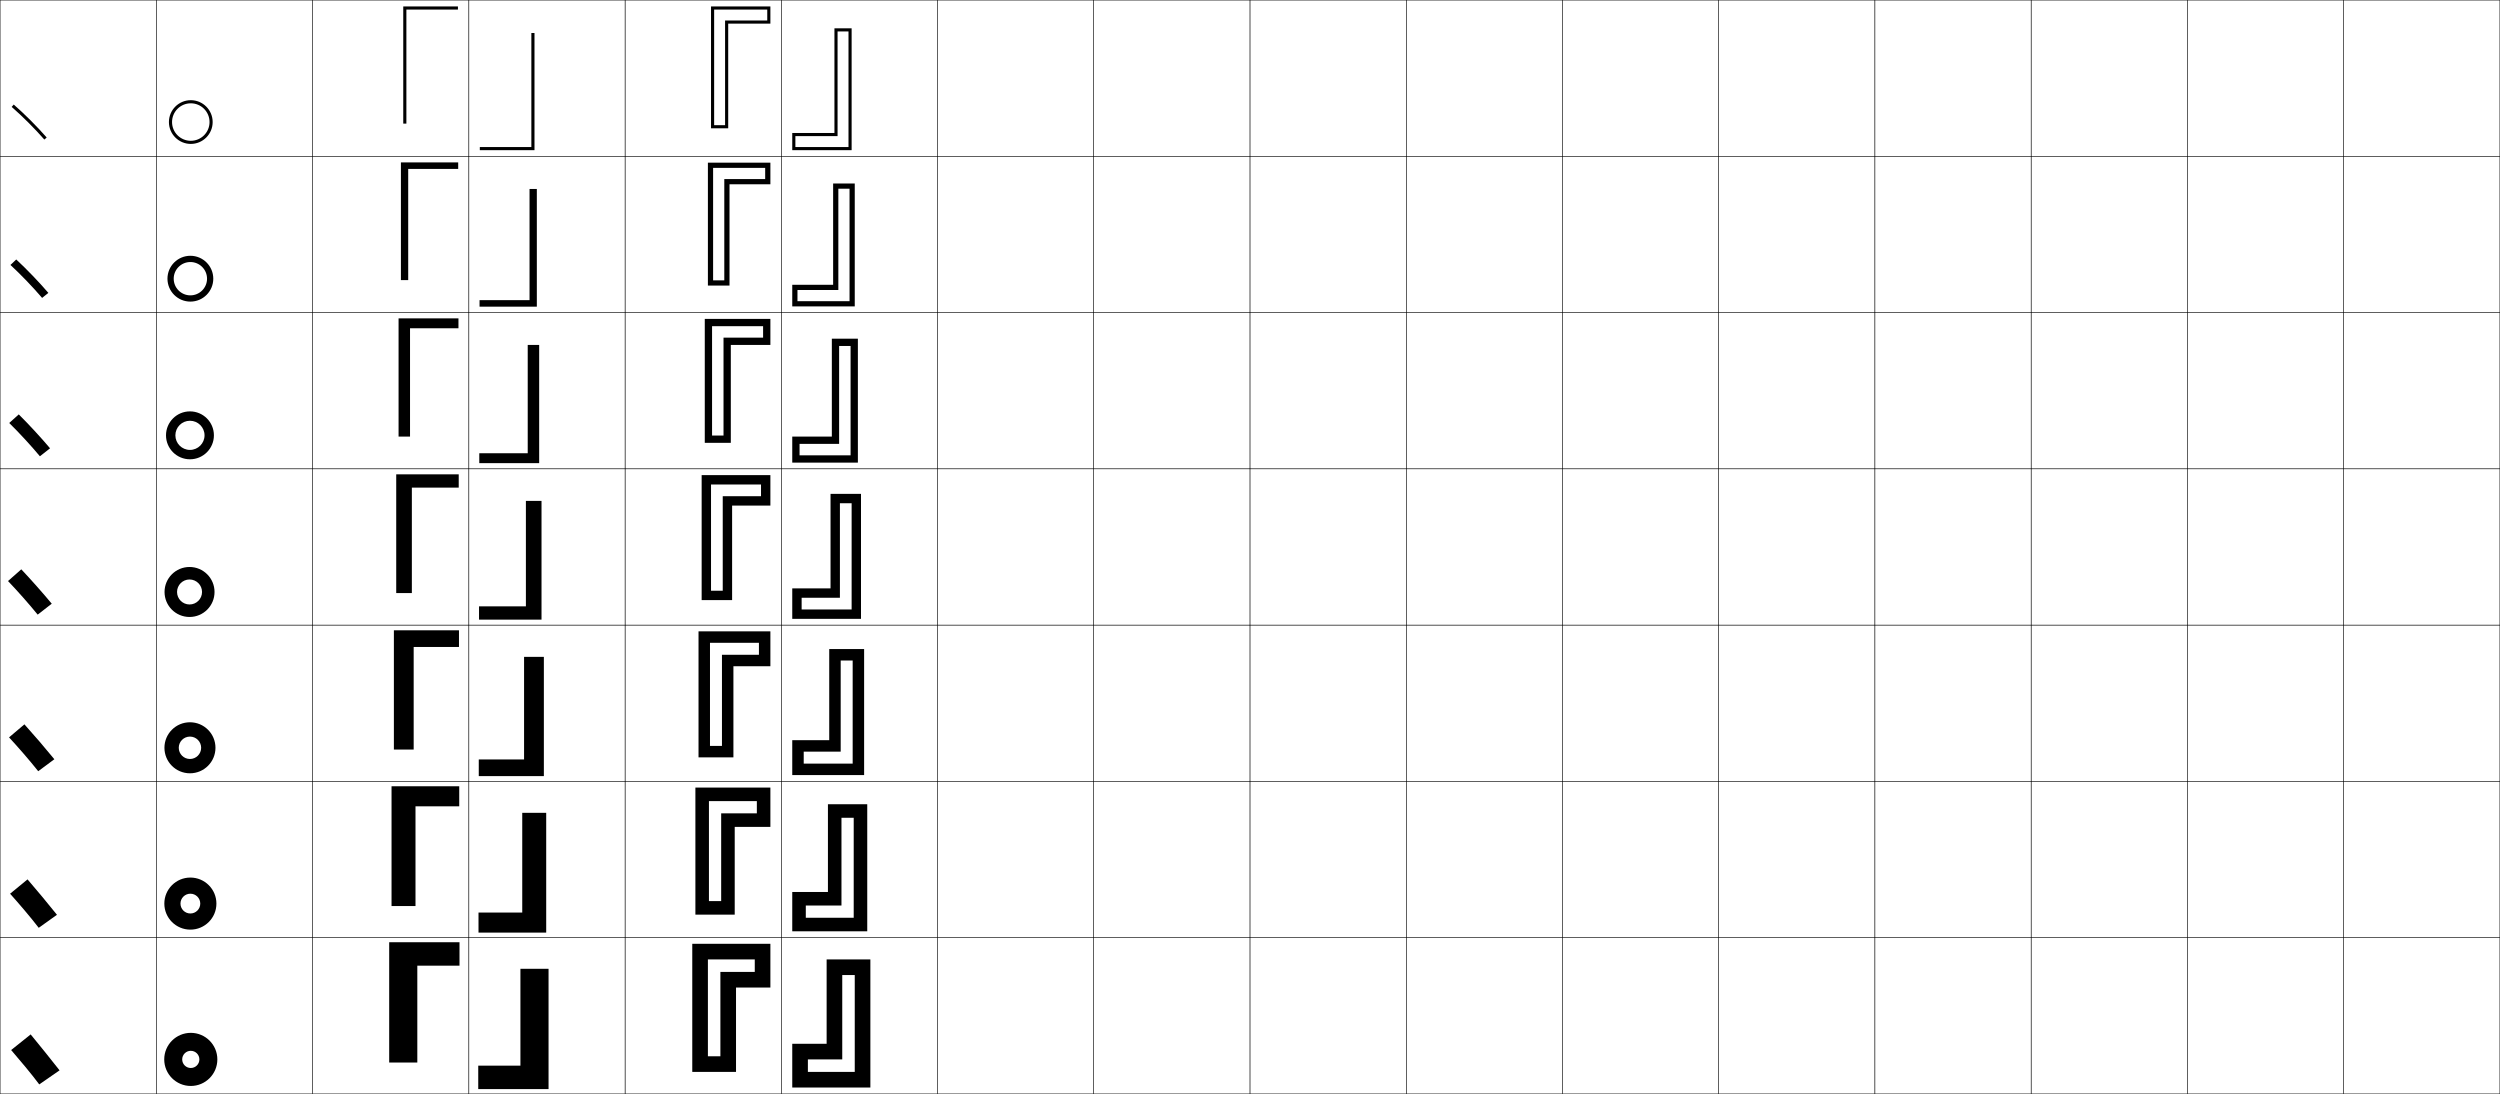
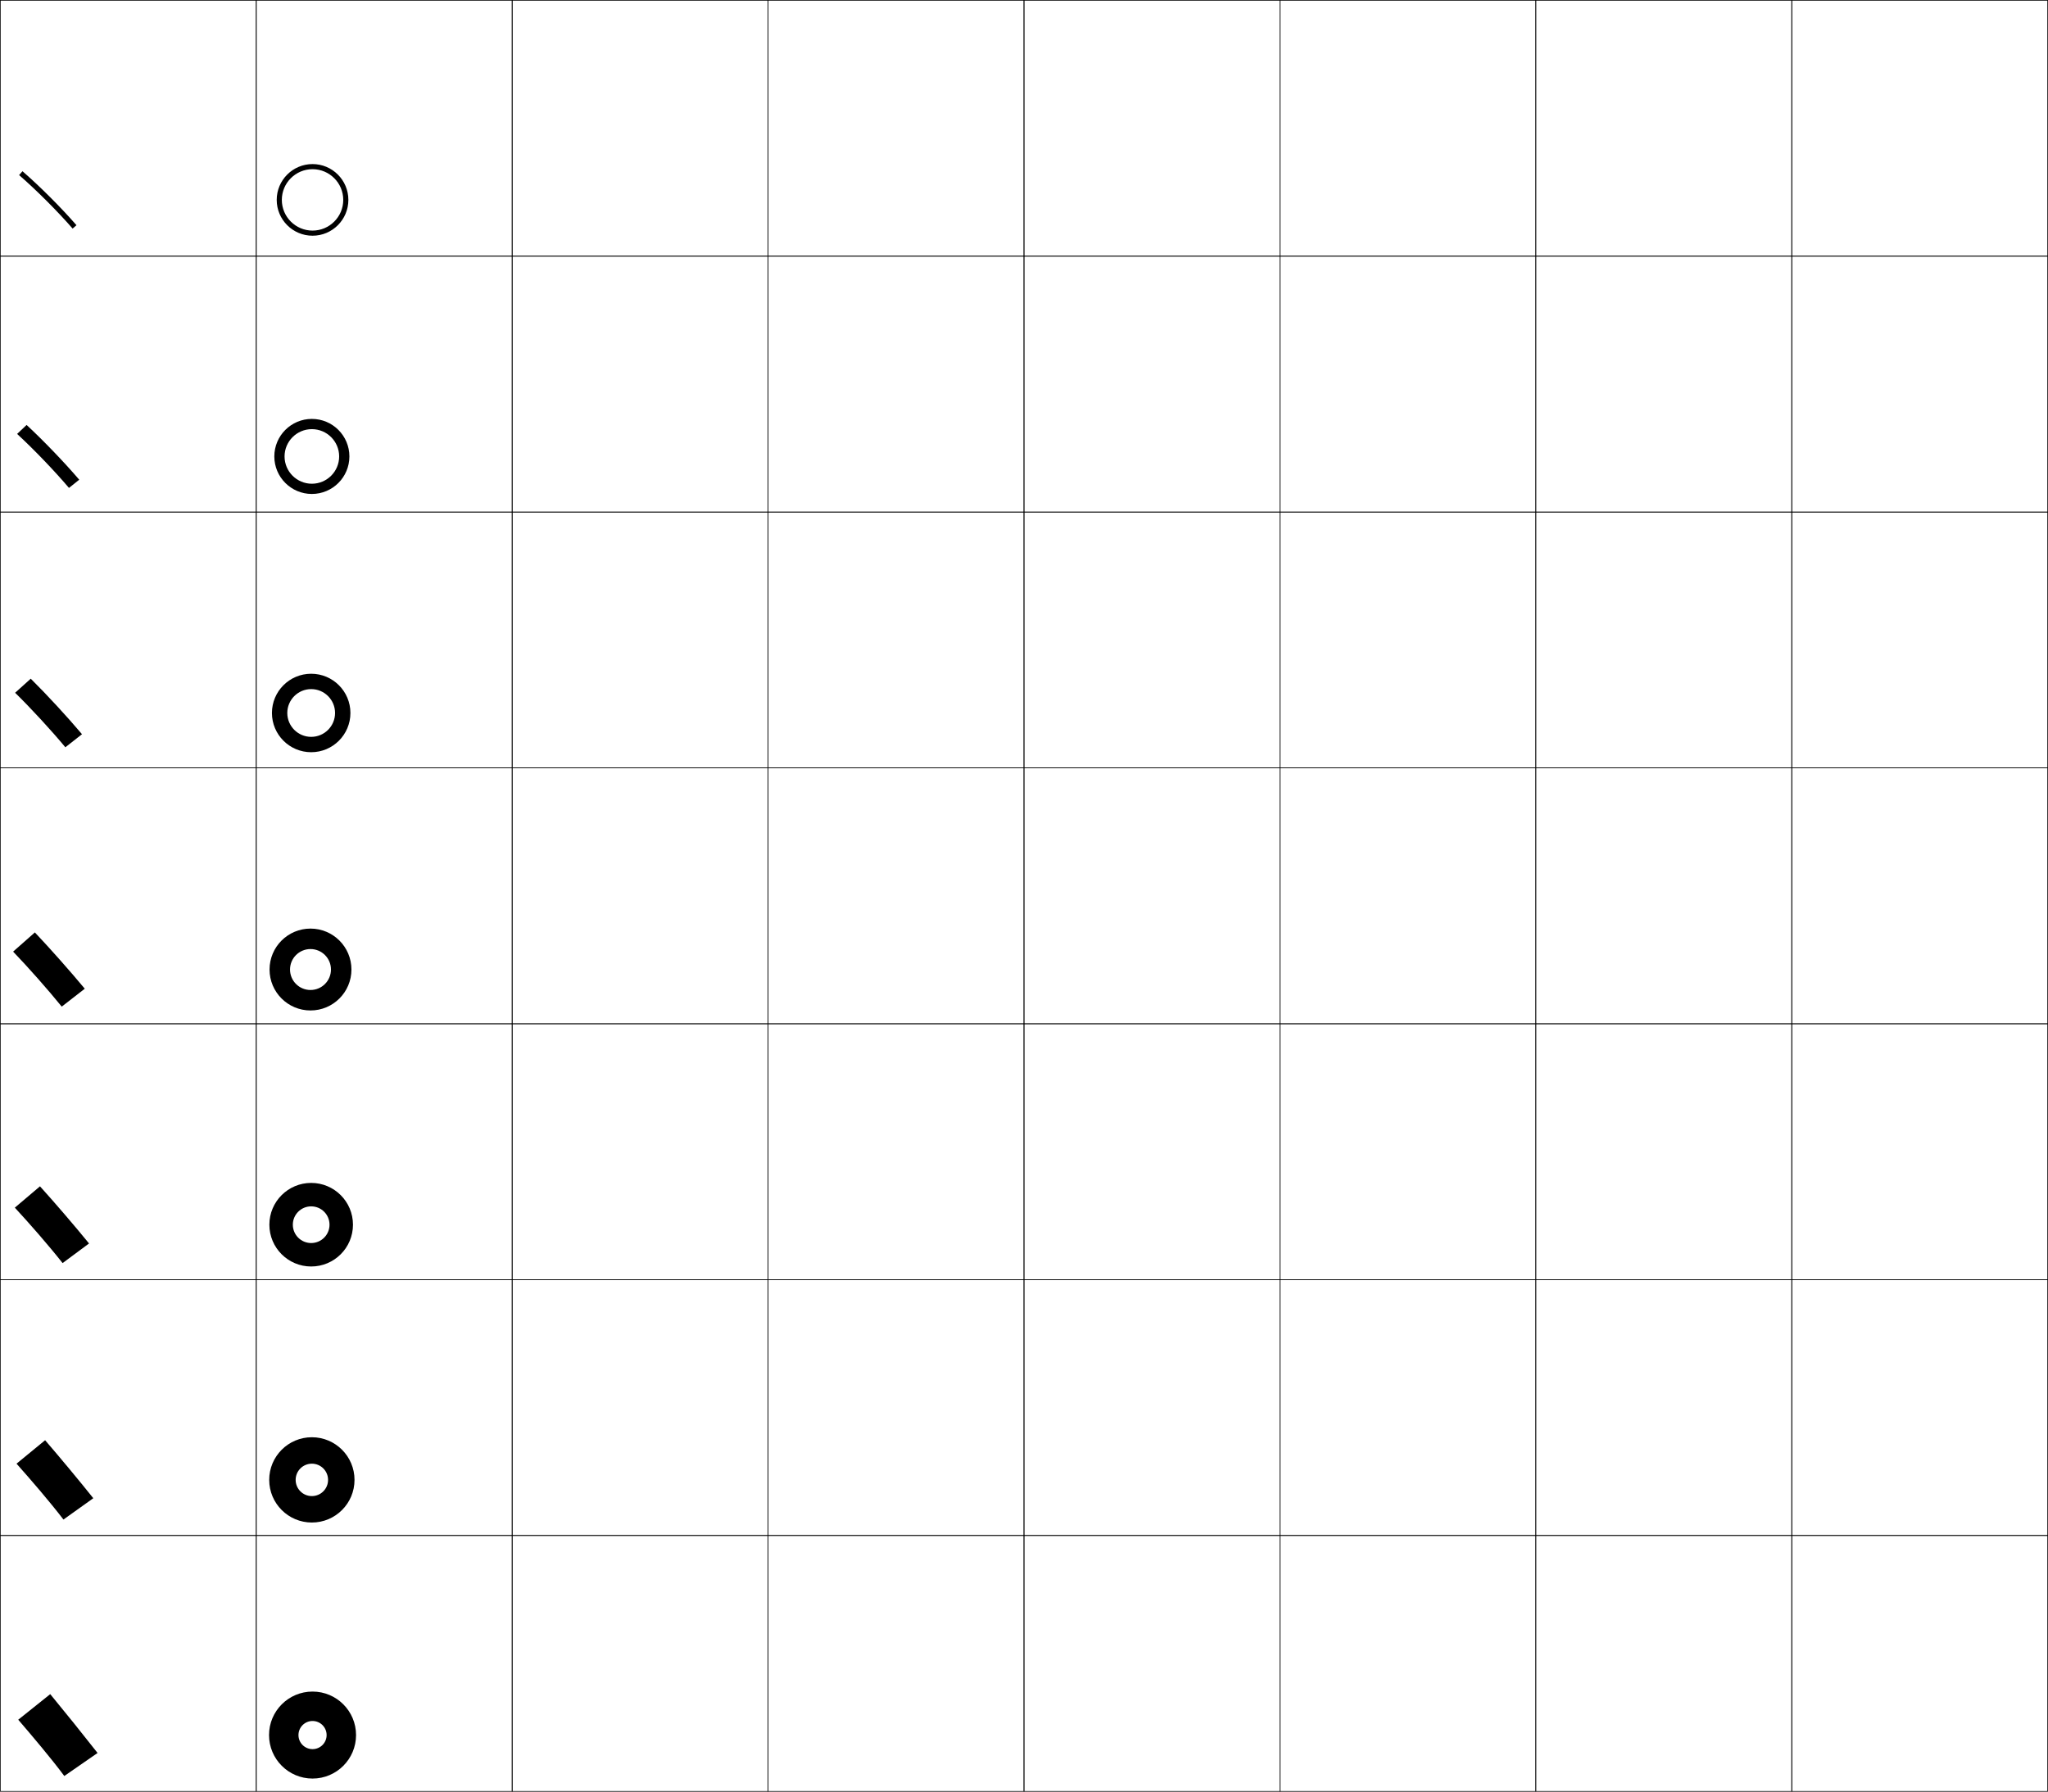
- <svg xmlns="http://www.w3.org/2000/svg" width="1600.25" height="700.25" viewBox="0 0 1600.25 700.25" overflow="visible" enable-background="new 0 0 1600.25 700.25" xml:space="preserve">
+ <svg xmlns="http://www.w3.org/2000/svg" width="800.25" height="700.25" viewBox="0 0 800.25 700.25" overflow="visible" enable-background="new 0 0 800.25 700.25" xml:space="preserve">
  <g id="glyphs">
    <g>
      <rect x="0.125" y="0.125" fill="none" stroke="#000000" stroke-width="0.25" width="100" height="100" />
      <rect x="100.125" y="0.125" fill="none" stroke="#000000" stroke-width="0.25" width="100" height="100" />
      <rect x="0.125" y="100.125" fill="none" stroke="#000000" stroke-width="0.25" width="100" height="100" />
      <rect x="100.125" y="100.125" fill="none" stroke="#000000" stroke-width="0.25" width="100" height="100" />
      <rect x="0.125" y="200.125" fill="none" stroke="#000000" stroke-width="0.25" width="100" height="100" />
      <rect x="100.125" y="200.125" fill="none" stroke="#000000" stroke-width="0.25" width="100" height="100" />
      <rect x="0.125" y="300.125" fill="none" stroke="#000000" stroke-width="0.25" width="100" height="100" />
      <rect x="100.125" y="300.125" fill="none" stroke="#000000" stroke-width="0.25" width="100" height="100" />
      <rect x="0.125" y="400.125" fill="none" stroke="#000000" stroke-width="0.25" width="100" height="100" />
      <rect x="100.125" y="400.125" fill="none" stroke="#000000" stroke-width="0.25" width="100" height="100" />
      <rect x="0.125" y="500.125" fill="none" stroke="#000000" stroke-width="0.25" width="100" height="100" />
      <rect x="100.125" y="500.125" fill="none" stroke="#000000" stroke-width="0.25" width="100" height="100" />
      <rect x="0.125" y="600.125" fill="none" stroke="#000000" stroke-width="0.25" width="100" height="100" />
      <rect x="100.125" y="600.125" fill="none" stroke="#000000" stroke-width="0.25" width="100" height="100" />
      <rect x="600.125" y="0.125" fill="none" stroke="#000000" stroke-width="0.25" width="100" height="100" />
      <rect x="700.125" y="0.125" fill="none" stroke="#000000" stroke-width="0.25" width="100" height="100" />
      <rect x="600.125" y="100.125" fill="none" stroke="#000000" stroke-width="0.25" width="100" height="100" />
      <rect x="700.125" y="100.125" fill="none" stroke="#000000" stroke-width="0.25" width="100" height="100" />
      <rect x="600.125" y="200.125" fill="none" stroke="#000000" stroke-width="0.25" width="100" height="100" />
      <rect x="700.125" y="200.125" fill="none" stroke="#000000" stroke-width="0.25" width="100" height="100" />
      <rect x="600.125" y="300.125" fill="none" stroke="#000000" stroke-width="0.25" width="100" height="100" />
      <rect x="700.125" y="300.125" fill="none" stroke="#000000" stroke-width="0.25" width="100" height="100" />
      <rect x="600.125" y="400.125" fill="none" stroke="#000000" stroke-width="0.25" width="100" height="100" />
      <rect x="700.125" y="400.125" fill="none" stroke="#000000" stroke-width="0.25" width="100" height="100" />
      <rect x="600.125" y="500.125" fill="none" stroke="#000000" stroke-width="0.25" width="100" height="100" />
      <rect x="700.125" y="500.125" fill="none" stroke="#000000" stroke-width="0.25" width="100" height="100" />
      <rect x="600.125" y="600.125" fill="none" stroke="#000000" stroke-width="0.25" width="100" height="100" />
      <rect x="700.125" y="600.125" fill="none" stroke="#000000" stroke-width="0.25" width="100" height="100" />
      <rect x="200.125" y="0.125" fill="none" stroke="#000000" stroke-width="0.25" width="100" height="100" />
      <rect x="300.125" y="0.125" fill="none" stroke="#000000" stroke-width="0.25" width="100" height="100" />
      <rect x="400.125" y="0.125" fill="none" stroke="#000000" stroke-width="0.25" width="100" height="100" />
      <rect x="500.125" y="0.125" fill="none" stroke="#000000" stroke-width="0.25" width="100" height="100" />
      <rect x="200.125" y="100.125" fill="none" stroke="#000000" stroke-width="0.25" width="100" height="100" />
      <rect x="300.125" y="100.125" fill="none" stroke="#000000" stroke-width="0.25" width="100" height="100" />
      <rect x="400.125" y="100.125" fill="none" stroke="#000000" stroke-width="0.25" width="100" height="100" />
      <rect x="500.125" y="100.125" fill="none" stroke="#000000" stroke-width="0.25" width="100" height="100" />
      <rect x="200.125" y="200.125" fill="none" stroke="#000000" stroke-width="0.25" width="100" height="100" />
      <rect x="300.125" y="200.125" fill="none" stroke="#000000" stroke-width="0.25" width="100" height="100" />
      <rect x="400.125" y="200.125" fill="none" stroke="#000000" stroke-width="0.25" width="100" height="100" />
      <rect x="500.125" y="200.125" fill="none" stroke="#000000" stroke-width="0.25" width="100" height="100" />
      <rect x="200.125" y="300.125" fill="none" stroke="#000000" stroke-width="0.25" width="100" height="100" />
      <rect x="300.125" y="300.125" fill="none" stroke="#000000" stroke-width="0.25" width="100" height="100" />
      <rect x="400.125" y="300.125" fill="none" stroke="#000000" stroke-width="0.25" width="100" height="100" />
      <rect x="500.125" y="300.125" fill="none" stroke="#000000" stroke-width="0.25" width="100" height="100" />
      <rect x="200.125" y="400.125" fill="none" stroke="#000000" stroke-width="0.25" width="100" height="100" />
      <rect x="300.125" y="400.125" fill="none" stroke="#000000" stroke-width="0.25" width="100" height="100" />
      <rect x="400.125" y="400.125" fill="none" stroke="#000000" stroke-width="0.25" width="100" height="100" />
      <rect x="500.125" y="400.125" fill="none" stroke="#000000" stroke-width="0.25" width="100" height="100" />
      <rect x="200.125" y="500.125" fill="none" stroke="#000000" stroke-width="0.25" width="100" height="100" />
      <rect x="300.125" y="500.125" fill="none" stroke="#000000" stroke-width="0.25" width="100" height="100" />
      <rect x="400.125" y="500.125" fill="none" stroke="#000000" stroke-width="0.25" width="100" height="100" />
      <rect x="500.125" y="500.125" fill="none" stroke="#000000" stroke-width="0.25" width="100" height="100" />
      <rect x="200.125" y="600.125" fill="none" stroke="#000000" stroke-width="0.25" width="100" height="100" />
      <rect x="300.125" y="600.125" fill="none" stroke="#000000" stroke-width="0.25" width="100" height="100" />
      <rect x="400.125" y="600.125" fill="none" stroke="#000000" stroke-width="0.25" width="100" height="100" />
      <rect x="500.125" y="600.125" fill="none" stroke="#000000" stroke-width="0.25" width="100" height="100" />
-       <rect x="800.125" y="0.125" fill="none" stroke="#000000" stroke-width="0.25" width="100" height="100" />
-       <rect x="900.125" y="0.125" fill="none" stroke="#000000" stroke-width="0.25" width="100" height="100" />
-       <rect x="800.125" y="100.125" fill="none" stroke="#000000" stroke-width="0.25" width="100" height="100" />
-       <rect x="900.125" y="100.125" fill="none" stroke="#000000" stroke-width="0.25" width="100" height="100" />
-       <rect x="800.125" y="200.125" fill="none" stroke="#000000" stroke-width="0.25" width="100" height="100" />
-       <rect x="900.125" y="200.125" fill="none" stroke="#000000" stroke-width="0.25" width="100" height="100" />
-       <rect x="800.125" y="300.125" fill="none" stroke="#000000" stroke-width="0.25" width="100" height="100" />
-       <rect x="900.125" y="300.125" fill="none" stroke="#000000" stroke-width="0.25" width="100" height="100" />
-       <rect x="800.125" y="400.125" fill="none" stroke="#000000" stroke-width="0.25" width="100" height="100" />
-       <rect x="900.125" y="400.125" fill="none" stroke="#000000" stroke-width="0.25" width="100" height="100" />
-       <rect x="800.125" y="500.125" fill="none" stroke="#000000" stroke-width="0.25" width="100" height="100" />
-       <rect x="900.125" y="500.125" fill="none" stroke="#000000" stroke-width="0.25" width="100" height="100" />
-       <rect x="800.125" y="600.125" fill="none" stroke="#000000" stroke-width="0.25" width="100" height="100" />
-       <rect x="900.125" y="600.125" fill="none" stroke="#000000" stroke-width="0.25" width="100" height="100" />
-       <rect x="1400.125" y="0.125" fill="none" stroke="#000000" stroke-width="0.25" width="100" height="100" />
-       <rect x="1500.125" y="0.125" fill="none" stroke="#000000" stroke-width="0.25" width="100" height="100" />
-       <rect x="1400.125" y="100.125" fill="none" stroke="#000000" stroke-width="0.25" width="100" height="100" />
-       <rect x="1500.125" y="100.125" fill="none" stroke="#000000" stroke-width="0.25" width="100" height="100" />
-       <rect x="1400.125" y="200.125" fill="none" stroke="#000000" stroke-width="0.25" width="100" height="100" />
-       <rect x="1500.125" y="200.125" fill="none" stroke="#000000" stroke-width="0.25" width="100" height="100" />
-       <rect x="1400.125" y="300.125" fill="none" stroke="#000000" stroke-width="0.25" width="100" height="100" />
-       <rect x="1500.125" y="300.125" fill="none" stroke="#000000" stroke-width="0.25" width="100" height="100" />
-       <rect x="1400.125" y="400.125" fill="none" stroke="#000000" stroke-width="0.25" width="100" height="100" />
-       <rect x="1500.125" y="400.125" fill="none" stroke="#000000" stroke-width="0.25" width="100" height="100" />
-       <rect x="1400.125" y="500.125" fill="none" stroke="#000000" stroke-width="0.25" width="100" height="100" />
-       <rect x="1500.125" y="500.125" fill="none" stroke="#000000" stroke-width="0.25" width="100" height="100" />
-       <rect x="1400.125" y="600.125" fill="none" stroke="#000000" stroke-width="0.25" width="100" height="100" />
-       <rect x="1500.125" y="600.125" fill="none" stroke="#000000" stroke-width="0.25" width="100" height="100" />
-       <rect x="1000.125" y="0.125" fill="none" stroke="#000000" stroke-width="0.25" width="100" height="100" />
-       <rect x="1100.125" y="0.125" fill="none" stroke="#000000" stroke-width="0.25" width="100" height="100" />
-       <rect x="1200.125" y="0.125" fill="none" stroke="#000000" stroke-width="0.25" width="100" height="100" />
-       <rect x="1300.125" y="0.125" fill="none" stroke="#000000" stroke-width="0.25" width="100" height="100" />
-       <rect x="1000.125" y="100.125" fill="none" stroke="#000000" stroke-width="0.25" width="100" height="100" />
-       <rect x="1100.125" y="100.125" fill="none" stroke="#000000" stroke-width="0.25" width="100" height="100" />
-       <rect x="1200.125" y="100.125" fill="none" stroke="#000000" stroke-width="0.25" width="100" height="100" />
-       <rect x="1300.125" y="100.125" fill="none" stroke="#000000" stroke-width="0.25" width="100" height="100" />
-       <rect x="1000.125" y="200.125" fill="none" stroke="#000000" stroke-width="0.25" width="100" height="100" />
-       <rect x="1100.125" y="200.125" fill="none" stroke="#000000" stroke-width="0.25" width="100" height="100" />
-       <rect x="1200.125" y="200.125" fill="none" stroke="#000000" stroke-width="0.25" width="100" height="100" />
-       <rect x="1300.125" y="200.125" fill="none" stroke="#000000" stroke-width="0.25" width="100" height="100" />
-       <rect x="1000.125" y="300.125" fill="none" stroke="#000000" stroke-width="0.25" width="100" height="100" />
-       <rect x="1100.125" y="300.125" fill="none" stroke="#000000" stroke-width="0.25" width="100" height="100" />
-       <rect x="1200.125" y="300.125" fill="none" stroke="#000000" stroke-width="0.25" width="100" height="100" />
-       <rect x="1300.125" y="300.125" fill="none" stroke="#000000" stroke-width="0.25" width="100" height="100" />
-       <rect x="1000.125" y="400.125" fill="none" stroke="#000000" stroke-width="0.25" width="100" height="100" />
-       <rect x="1100.125" y="400.125" fill="none" stroke="#000000" stroke-width="0.25" width="100" height="100" />
-       <rect x="1200.125" y="400.125" fill="none" stroke="#000000" stroke-width="0.25" width="100" height="100" />
-       <rect x="1300.125" y="400.125" fill="none" stroke="#000000" stroke-width="0.25" width="100" height="100" />
-       <rect x="1000.125" y="500.125" fill="none" stroke="#000000" stroke-width="0.25" width="100" height="100" />
-       <rect x="1100.125" y="500.125" fill="none" stroke="#000000" stroke-width="0.25" width="100" height="100" />
-       <rect x="1200.125" y="500.125" fill="none" stroke="#000000" stroke-width="0.25" width="100" height="100" />
-       <rect x="1300.125" y="500.125" fill="none" stroke="#000000" stroke-width="0.25" width="100" height="100" />
-       <rect x="1000.125" y="600.125" fill="none" stroke="#000000" stroke-width="0.25" width="100" height="100" />
-       <rect x="1100.125" y="600.125" fill="none" stroke="#000000" stroke-width="0.25" width="100" height="100" />
-       <rect x="1200.125" y="600.125" fill="none" stroke="#000000" stroke-width="0.25" width="100" height="100" />
-       <rect x="1300.125" y="600.125" fill="none" stroke="#000000" stroke-width="0.25" width="100" height="100" />
-     </g>
-     <g>
-       <polygon points="258.125,4.125 293.125,4.125 293.125,6.125 260.125,6.125 260.125,79.125 258.125,79.125 " />
-       <polygon points="261.292,179.292 256.625,179.292 256.625,103.958 293.292,103.958       293.292,108.125 261.292,108.125 " />
-       <polygon points="262.458,279.458 255.125,279.458 255.125,203.792 293.458,203.792       293.458,210.125 262.458,210.125 " />
-       <polygon points="253.625,303.625 293.625,303.625 293.625,312.125 263.625,312.125 263.625,379.625 253.625,379.625 " />
-       <polygon points="264.791,479.791 252.125,479.791 252.125,403.458 293.791,403.458       293.791,414.125 264.791,414.125 " />
-       <polygon points="265.958,579.958 250.625,579.958 250.625,503.292 293.958,503.292       293.958,516.125 265.958,516.125 " />
-       <polygon points="249.125,603.125 294.125,603.125 294.125,618.125 267.125,618.125 267.125,680.125 249.125,680.125 " />
-     </g>
-     <g>
-       <polygon points="342.125,96.125 307.125,96.125 307.125,94.125 340.125,94.125 340.125,21.125 342.125,21.125 " />
-       <polygon points="338.958,120.958 343.625,120.958 343.625,196.292 306.958,196.292       306.958,192.125 338.958,192.125 " />
-       <polygon points="337.792,220.792 345.125,220.792 345.125,296.458 306.792,296.458       306.792,290.125 337.792,290.125 " />
-       <polygon points="346.625,396.625 306.625,396.625 306.625,388.125 336.625,388.125 336.625,320.625 346.625,320.625 " />
-       <polygon points="335.458,420.458 348.125,420.458 348.125,496.791 306.458,496.791       306.458,486.125 335.458,486.125 " />
-       <polygon points="334.292,520.292 349.625,520.292 349.625,596.958 306.292,596.958       306.292,584.125 334.292,584.125 " />
-       <polygon points="351.125,697.125 306.125,697.125 306.125,682.125 333.125,682.125 333.125,620.125 351.125,620.125 " />
-     </g>
-     <g>
-       <polygon points="457.125,82.125 457.125,80.125 464.125,80.125 464.125,13.125 491.125,13.125 491.125,6.125 457.125,6.125       457.125,82.125 455.125,82.125 455.125,4.125 493.125,4.125 493.125,15.125 466.125,15.125 466.125,82.125 " />
-       <polygon points="456.458,107.458 456.458,182.792 453.125,182.792 453.125,104.125 493.125,104.125       493.125,117.958 466.958,117.958 466.958,182.792 456.458,182.792 456.458,179.458       463.625,179.458 463.625,114.625 489.792,114.625 489.792,107.458 " />
-       <polygon points="455.792,208.792 455.792,283.458 451.125,283.458 451.125,204.125 493.125,204.125       493.125,220.792 467.792,220.792 467.792,283.458 455.792,283.458 455.792,278.792       463.125,278.792 463.125,216.125 488.458,216.125 488.458,208.792 " />
-       <polygon points="455.125,384.125 455.125,378.125 462.625,378.125 462.625,317.625 487.125,317.625 487.125,310.125       455.125,310.125 455.125,384.125 449.125,384.125 449.125,304.125 493.125,304.125 493.125,323.625 468.625,323.625       468.625,384.125 " />
-       <polygon points="454.458,411.458 454.458,484.791 447.125,484.791 447.125,404.125 493.125,404.125       493.125,426.458 469.458,426.458 469.458,484.791 454.458,484.791 454.458,477.458       462.125,477.458 462.125,419.125 485.791,419.125 485.791,411.458 " />
-       <polygon points="453.792,512.792 453.792,585.458 445.125,585.458 445.125,504.125 493.125,504.125       493.125,529.292 470.292,529.292 470.292,585.458 453.792,585.458 453.792,576.792       461.625,576.792 461.625,520.625 484.458,520.625 484.458,512.792 " />
-       <polygon points="453.125,686.125 453.125,676.125 461.125,676.125 461.125,622.125 483.125,622.125 483.125,614.125       453.125,614.125 453.125,686.125 443.125,686.125 443.125,604.125 493.125,604.125 493.125,632.125 471.125,632.125       471.125,686.125 " />
-     </g>
-     <g>
-       <polygon points="543.125,18.125 543.125,20.125 536.125,20.125 536.125,87.125 509.125,87.125 509.125,94.125 543.125,94.125       543.125,18.125 545.125,18.125 545.125,96.125 507.125,96.125 507.125,85.125 534.125,85.125 534.125,18.125 " />
-       <polygon points="543.792,192.792 543.792,117.458 547.125,117.458 547.125,196.125 507.125,196.125       507.125,182.292 533.292,182.292 533.292,117.458 543.792,117.458 543.792,120.791       536.625,120.791 536.625,185.625 510.458,185.625 510.458,192.792 " />
-       <polygon points="544.458,291.458 544.458,216.792 549.125,216.792 549.125,296.125 507.125,296.125       507.125,279.458 532.458,279.458 532.458,216.792 544.458,216.792 544.458,221.458       537.125,221.458 537.125,284.125 511.792,284.125 511.792,291.458 " />
-       <polygon points="545.125,316.125 545.125,322.125 537.625,322.125 537.625,382.625 513.125,382.625 513.125,390.125       545.125,390.125 545.125,316.125 551.125,316.125 551.125,396.125 507.125,396.125 507.125,376.625 531.625,376.625       531.625,316.125 " />
-       <polygon points="545.792,488.792 545.792,415.458 553.125,415.458 553.125,496.125 507.125,496.125       507.125,473.792 530.792,473.792 530.792,415.458 545.792,415.458 545.792,422.791       538.125,422.791 538.125,481.125 514.458,481.125 514.458,488.792 " />
-       <polygon points="546.458,587.458 546.458,514.792 555.125,514.792 555.125,596.125 507.125,596.125       507.125,570.958 529.958,570.958 529.958,514.792 546.458,514.792 546.458,523.458       538.625,523.458 538.625,579.625 515.792,579.625 515.792,587.458 " />
-       <polygon points="547.125,614.125 547.125,624.125 539.125,624.125 539.125,678.125 517.125,678.125 517.125,686.125       547.125,686.125 547.125,614.125 557.125,614.125 557.125,696.125 507.125,696.125 507.125,668.125 529.125,668.125       529.125,614.125 " />
    </g>
    <g>
      <path d="M108.125,78.125h2c0-6.617,5.383-12,12-12s12,5.383,12,12s-5.383,12-12,12s-12-5.383-12-12H108.125      c0,7.72,6.28,14,14,14s14-6.28,14-14s-6.28-14-14-14S108.125,70.405,108.125,78.125z" />
-       <path d="M121.858,167.725c-5.884,0-10.667,4.783-10.667,10.667h-4      c0-8.092,6.575-14.667,14.667-14.667s14.667,6.575,14.667,14.667      s-6.575,14.667-14.667,14.667s-14.667-6.575-14.667-14.667h4      c0,5.884,4.783,10.667,10.667,10.667s10.667-4.783,10.667-10.667      S127.742,167.725,121.858,167.725z" />
-       <path d="M121.592,269.325c-5.151,0-9.333,4.183-9.333,9.333h-6      c0-8.464,6.869-15.333,15.333-15.333s15.333,6.87,15.333,15.333      c0,8.464-6.869,15.333-15.333,15.333s-15.333-6.869-15.333-15.333h6      c0,5.151,4.182,9.333,9.333,9.333s9.333-4.183,9.333-9.333      S126.743,269.325,121.592,269.325z" />
+       <path d="M121.858,167.725c-5.884,0-10.667,4.783-10.667,10.667h-4      c0-8.092,6.575-14.666,14.667-14.666c8.092,0,14.667,6.574,14.667,14.666      c0,8.092-6.575,14.667-14.667,14.667c-8.092,0-14.667-6.575-14.667-14.667h4      c0,5.884,4.783,10.667,10.667,10.667c5.884,0,10.667-4.783,10.667-10.667      S127.742,167.725,121.858,167.725z" />
+       <path d="M121.592,269.325c-5.151,0-9.333,4.183-9.333,9.333h-6      c0-8.464,6.869-15.333,15.333-15.333s15.333,6.87,15.333,15.333      c0,8.464-6.869,15.333-15.333,15.333s-15.333-6.869-15.333-15.333h6      c0,5.151,4.182,9.333,9.333,9.333s9.333-4.182,9.333-9.333      S126.743,269.325,121.592,269.325z" />
      <path d="M113.325,378.925c0,4.418,3.582,8,8,8s8-3.582,8-8s-3.582-8-8-8      S113.325,374.507,113.325,378.925h-8c0-8.836,7.164-16,16-16s16,7.164,16,16      c0,8.837-7.164,16-16,16s-16-7.163-16-16H113.325z" />
-       <path d="M121.591,471.491c-3.958,0-7.167,3.209-7.167,7.167h-9.167      c0-9.021,7.313-16.333,16.333-16.333c9.021,0,16.333,7.312,16.333,16.333      s-7.313,16.333-16.333,16.333c-9.02,0-16.333-7.312-16.333-16.333h9.167      c0,3.957,3.209,7.167,7.167,7.167c3.958,0,7.167-3.21,7.167-7.167      C128.758,474.7,125.55,471.491,121.591,471.491z" />
-       <path d="M121.858,572.059c-3.498,0-6.333,2.836-6.333,6.333h-10.333      c0-9.204,7.462-16.667,16.667-16.667s16.667,7.463,16.667,16.667      c0,9.205-7.462,16.667-16.667,16.667s-16.667-7.462-16.667-16.667h10.333      c0,3.497,2.835,6.333,6.333,6.333c3.498,0,6.333-2.836,6.333-6.333      S125.356,572.059,121.858,572.059z" />
+       <path d="M121.591,471.491c-3.958,0-7.167,3.209-7.167,7.167h-9.167      c0-9.021,7.312-16.334,16.333-16.334c9.021,0,16.333,7.313,16.333,16.334      s-7.312,16.333-16.333,16.333c-9.021,0-16.333-7.312-16.333-16.333h9.167      c0,3.957,3.208,7.166,7.167,7.166c3.958,0,7.167-3.209,7.167-7.166      C128.758,474.7,125.55,471.491,121.591,471.491z" />
+       <path d="M121.858,572.059c-3.498,0-6.333,2.836-6.333,6.333h-10.333      c0-9.204,7.462-16.667,16.667-16.667s16.667,7.463,16.667,16.667      c0,9.205-7.462,16.667-16.667,16.667s-16.667-7.462-16.667-16.667h10.333      c0,3.497,2.836,6.333,6.333,6.333c3.498,0,6.333-2.836,6.333-6.333      S125.356,572.059,121.858,572.059z" />
      <path d="M105.125,678.125c0,9.389,7.611,17,17,17s17-7.611,17-17s-7.611-17-17-17      S105.125,668.736,105.125,678.125h11.5c0-3.037,2.463-5.5,5.5-5.5c3.038,0,5.5,2.463,5.5,5.5      s-2.462,5.5-5.5,5.5c-3.037,0-5.5-2.463-5.5-5.5H105.125z" />
    </g>
    <g>
      <path d="M7.469,68.43c6.793,5.905,14.998,14.109,20.901,20.9l1.51-1.312      C23.92,81.162,15.639,72.881,8.781,66.92L7.469,68.43z" />
-       <path d="M30.961,187.487c-5.904-6.893-13.951-15.261-20.566-21.399l-3.708,3.507      c6.482,5.969,14.534,14.354,20.268,21.1L30.961,187.487z" />
-       <path d="M32.043,286.956c-5.847-6.93-13.66-15.385-20.033-21.699l-6.104,5.503      c6.169,6.033,14.07,14.599,19.634,21.3L32.043,286.956z" />
+       <path d="M30.961,187.486c-5.904-6.893-13.951-15.261-20.566-21.398l-3.708,3.506      c6.481,5.969,14.534,14.354,20.268,21.1L30.961,187.486z" />
+       <path d="M32.043,286.956c-5.848-6.93-13.66-15.385-20.033-21.699l-6.104,5.503      c6.169,6.034,14.07,14.599,19.634,21.3L32.043,286.956z" />
      <path d="M33.125,386.425c-5.791-6.968-13.369-15.51-19.5-22l-8.5,7.5      c5.857,6.098,13.606,14.844,19,21.5L33.125,386.425z" />
-       <path d="M5.791,471.991c5.697,6.148,13.405,14.979,18.667,21.667l10.333-7.667      c-5.743-7.045-13.178-15.701-19.167-22.333L5.791,471.991z" />
+       <path d="M5.792,471.991c5.696,6.148,13.404,14.979,18.667,21.667l10.333-7.667      c-5.743-7.045-13.177-15.701-19.167-22.333L5.792,471.991z" />
      <path d="M6.458,572.059c5.536,6.199,13.202,15.114,18.333,21.833l11.667-8.333      C30.763,578.437,23.472,569.666,17.625,562.892L6.458,572.059z" />
      <path d="M7.125,672.125c5.375,6.25,13,15.25,18,22l13-9c-5.647-7.199-12.795-16.084-18.5-23L7.125,672.125z" />
    </g>
  </g>
</svg>
